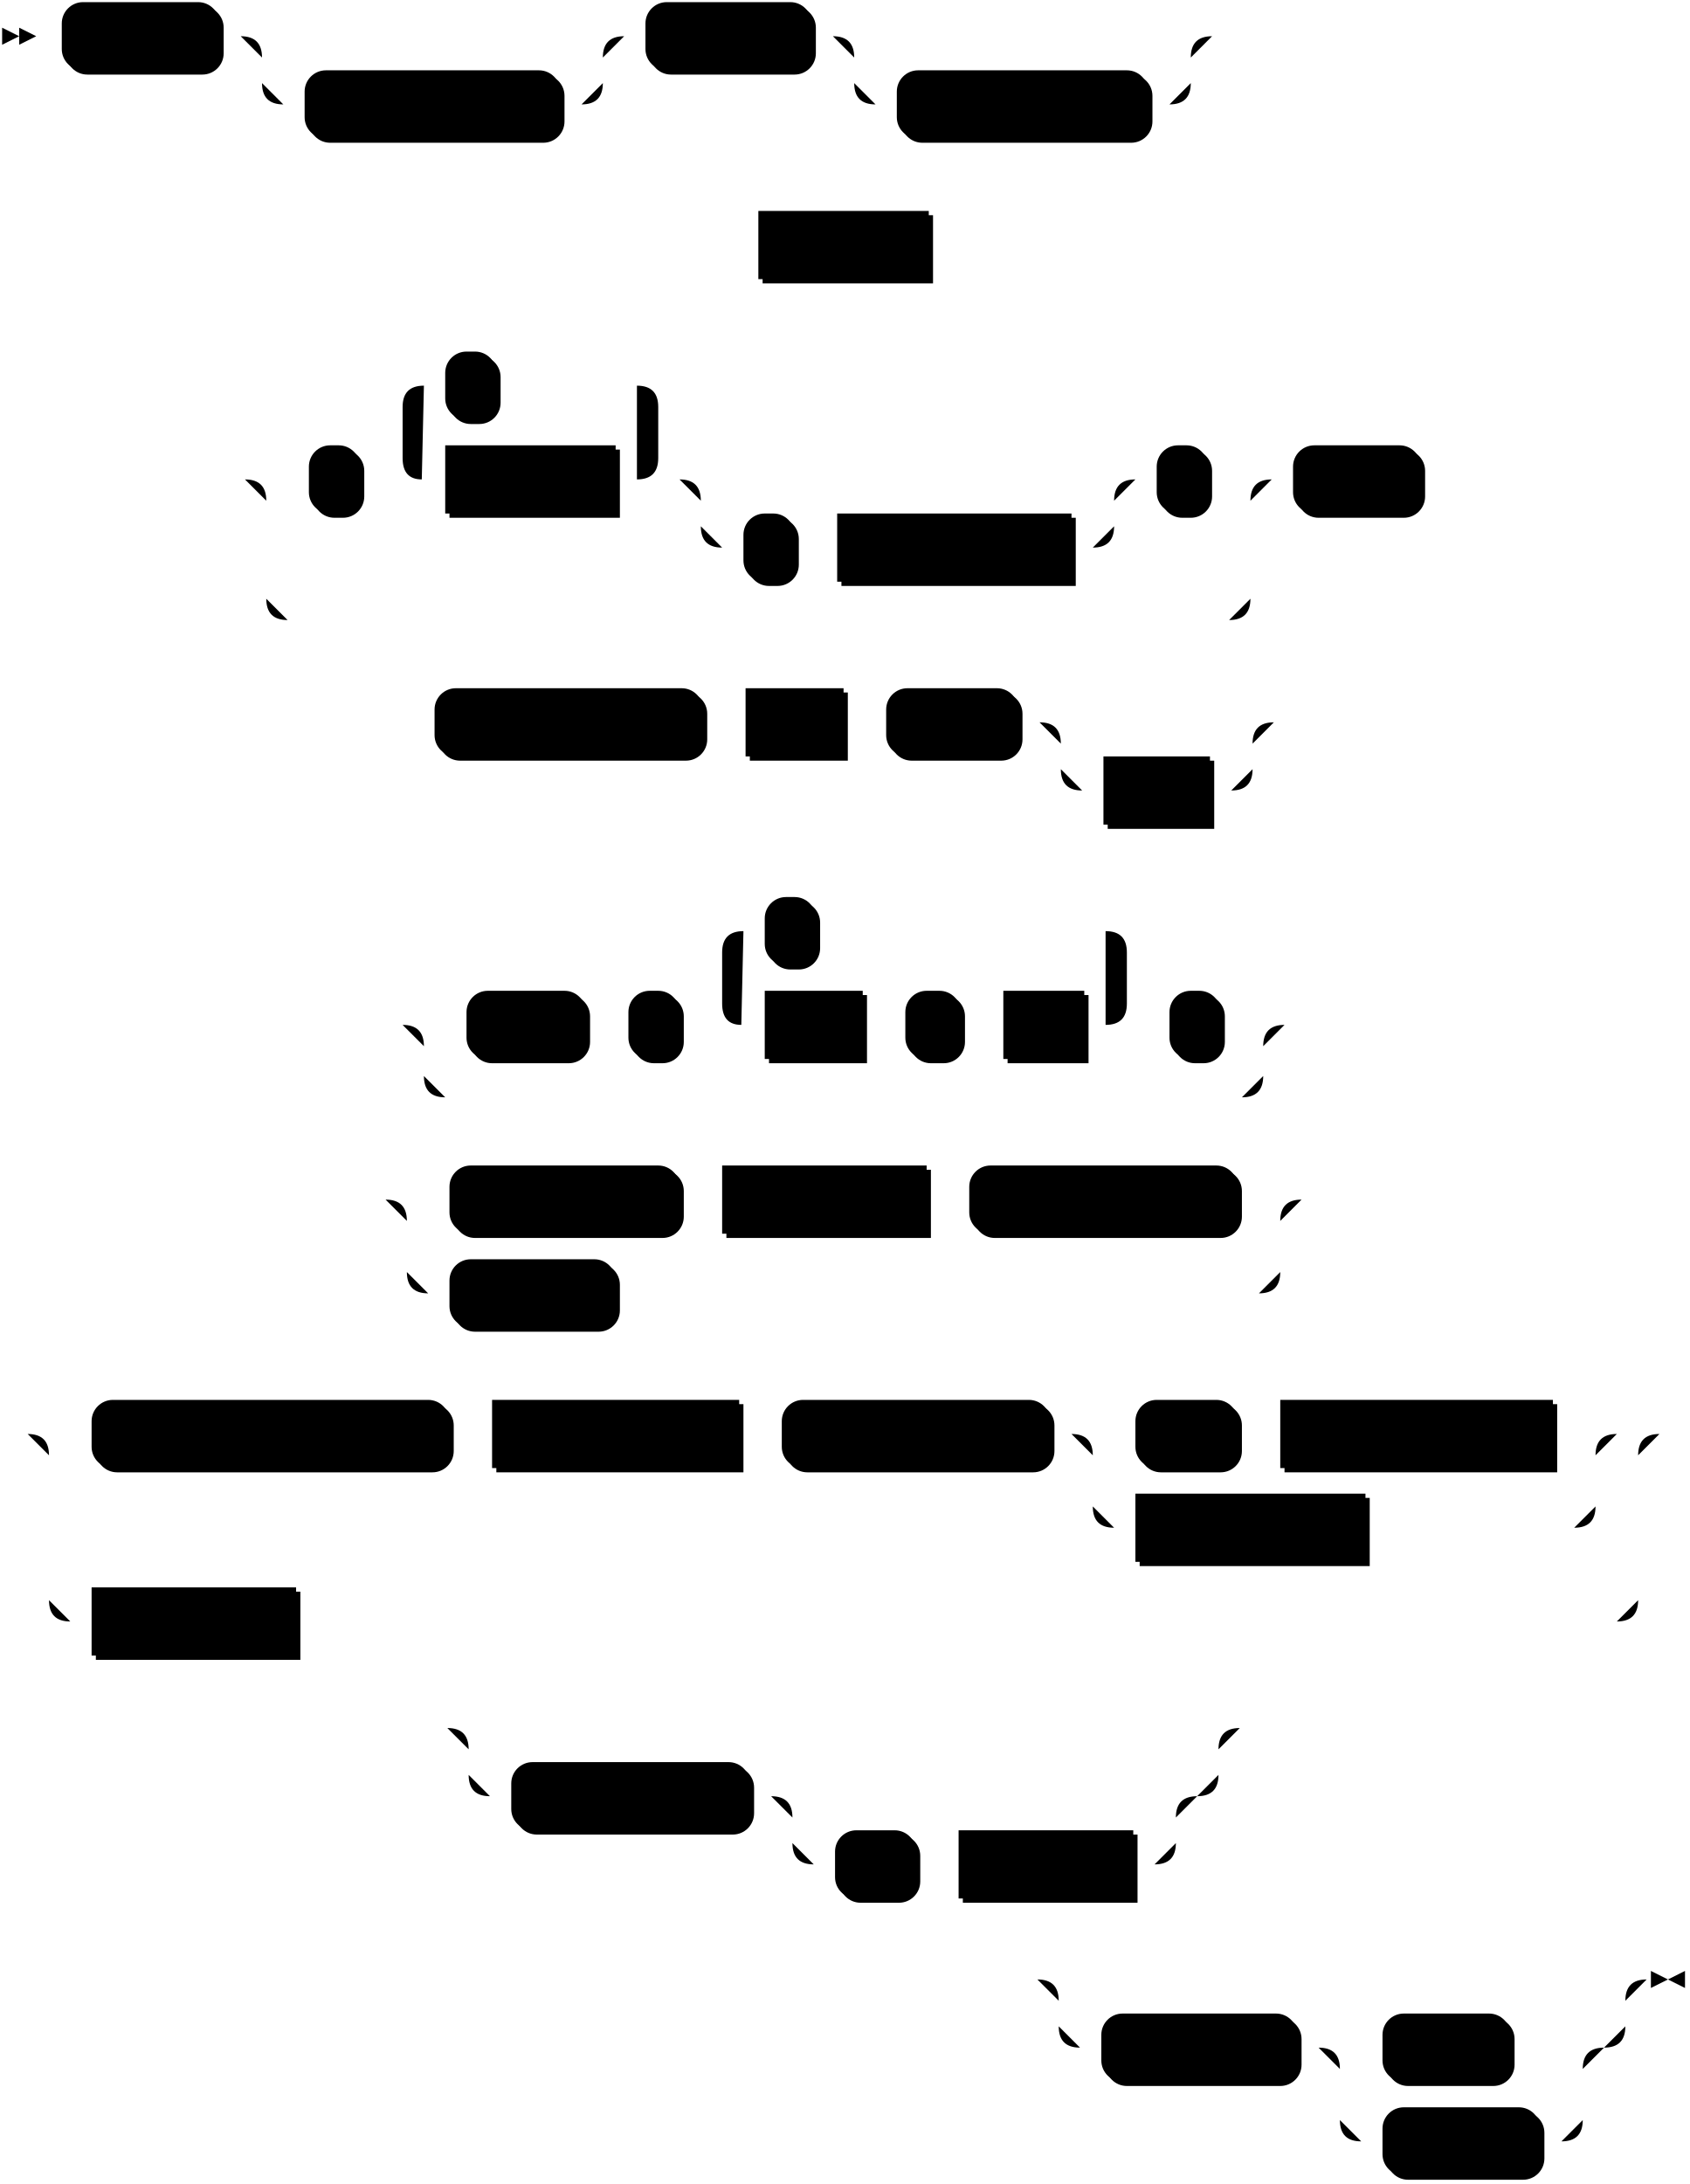
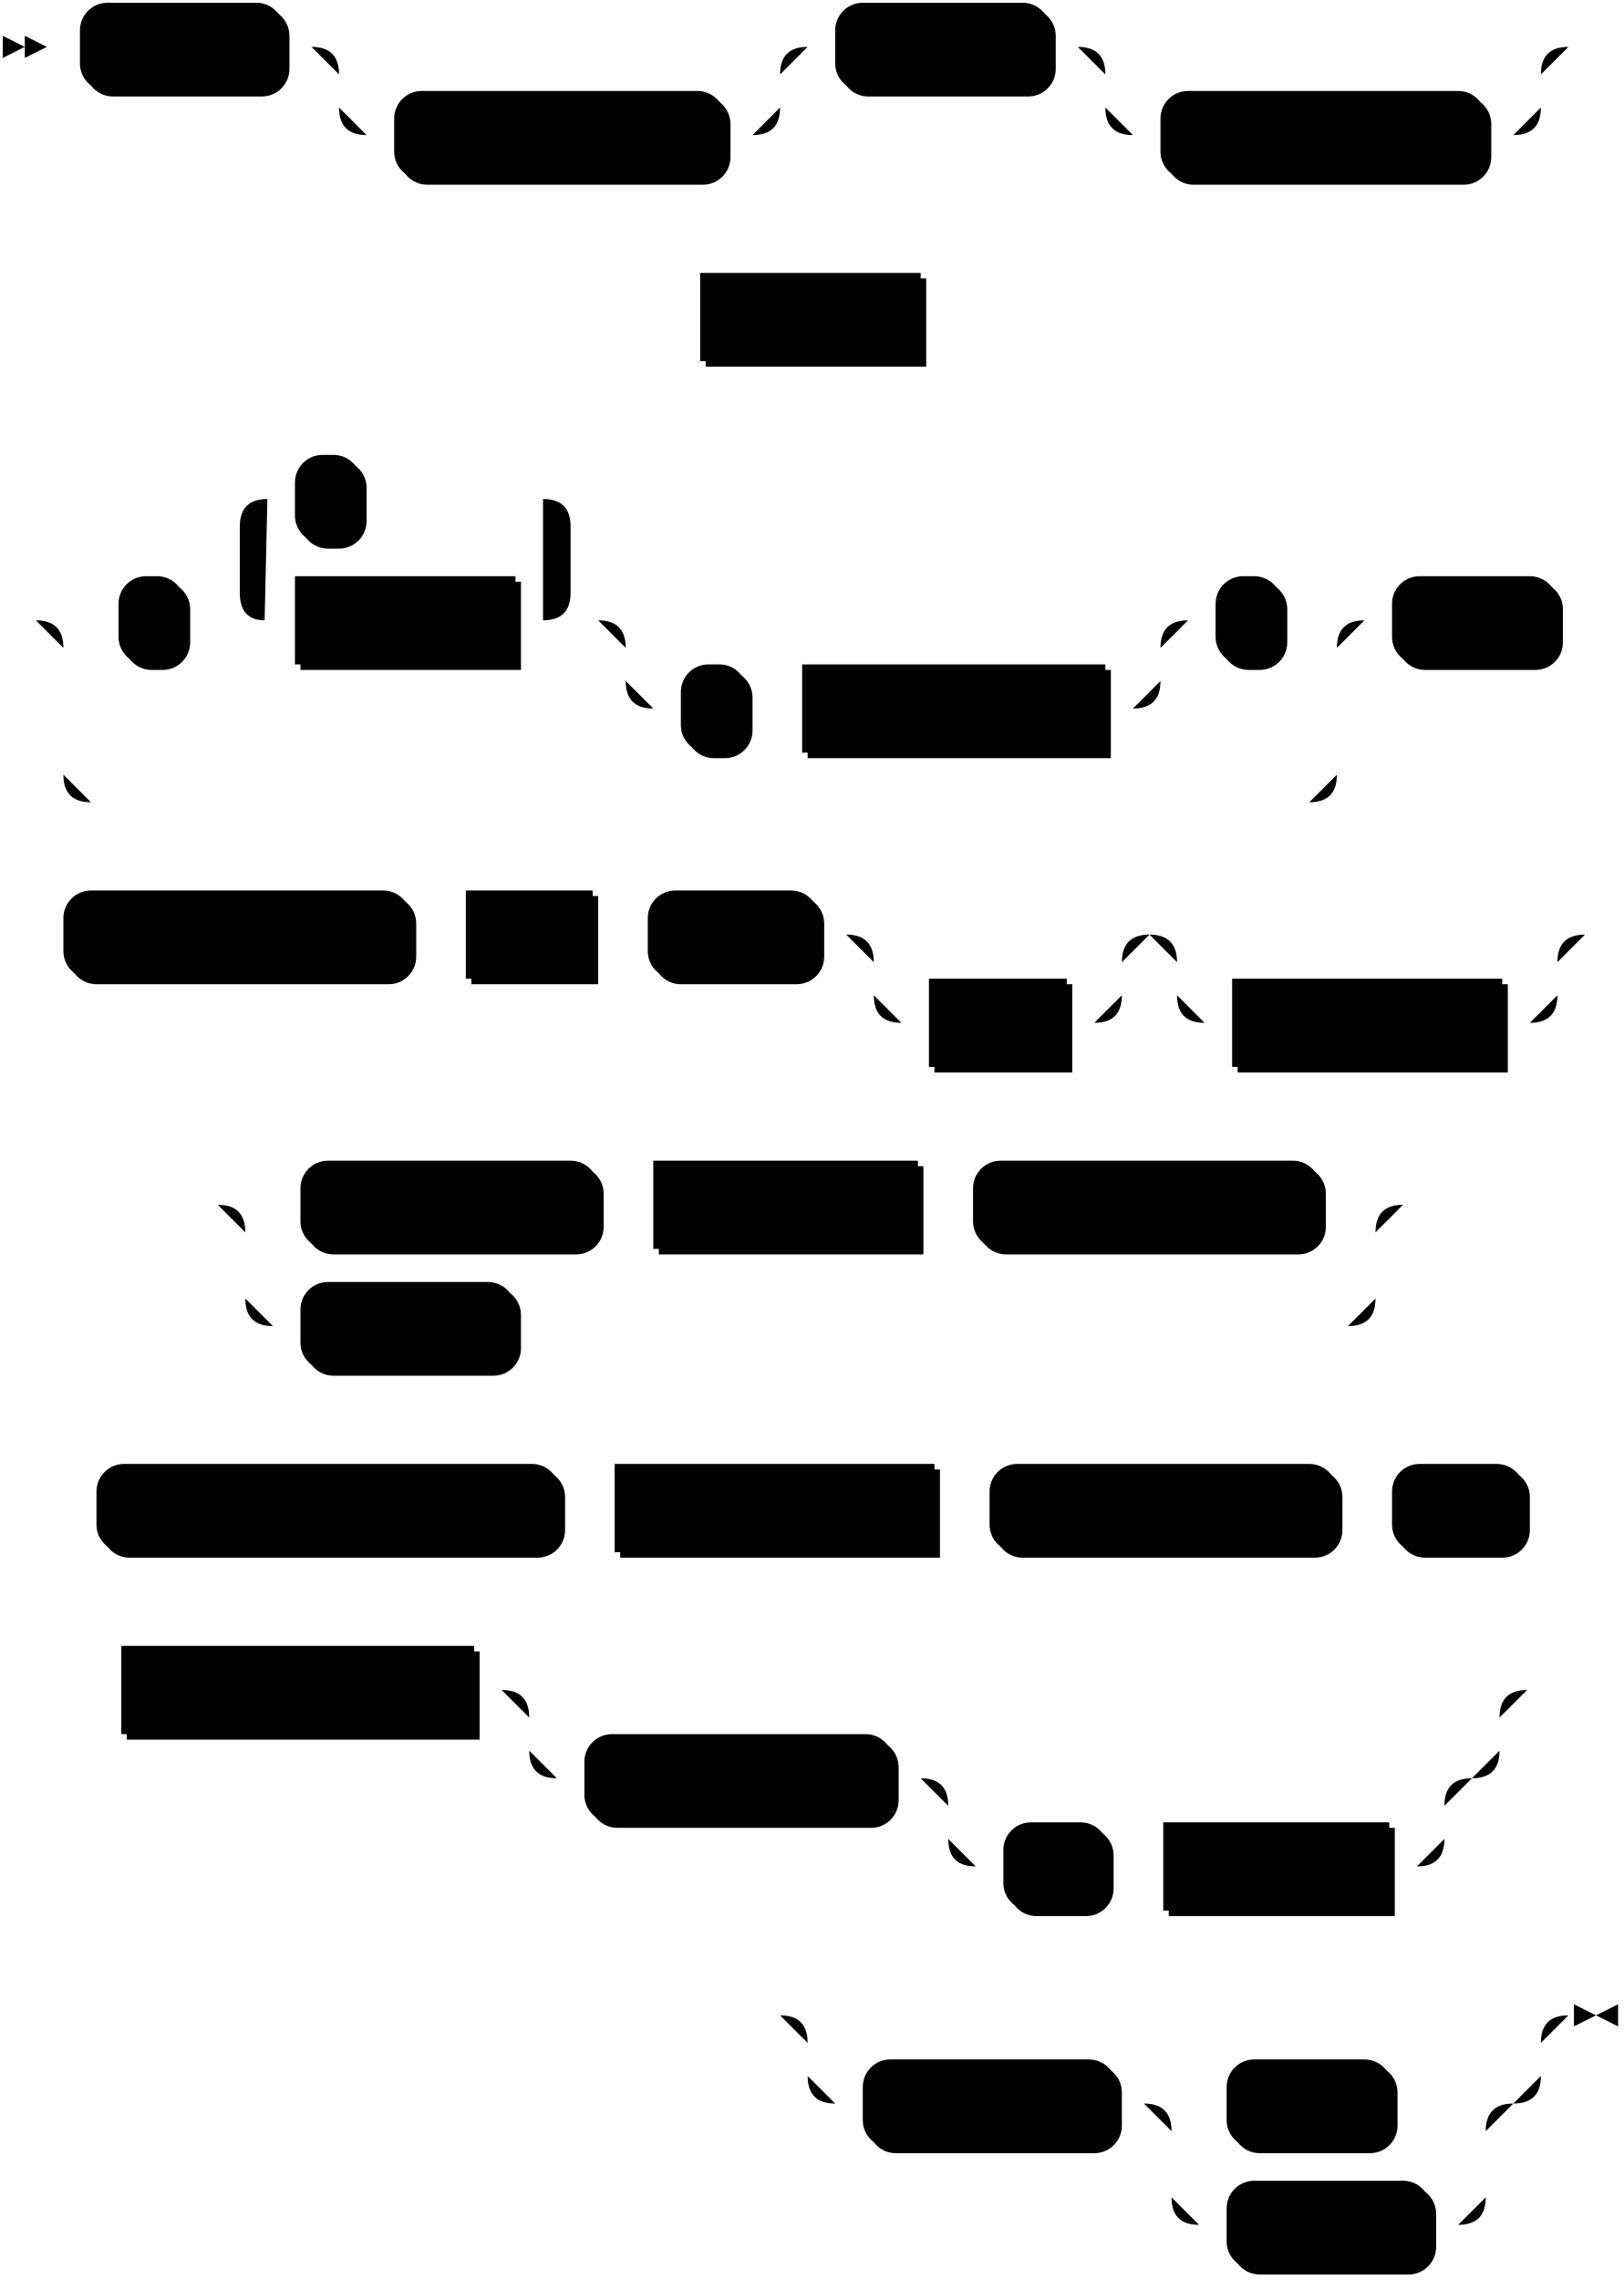
- <svg xmlns="http://www.w3.org/2000/svg" width="793" height="1025">
+ <svg xmlns="http://www.w3.org/2000/svg" width="589" height="827">
  <polygon points="9 17 1 13 1 21" />
  <polygon points="17 17 9 13 9 21" />
  <rect x="31" y="3" width="74" height="32" rx="10" />
  <rect x="29" y="1" width="74" height="32" class="terminal" rx="10" />
  <text class="terminal" x="39" y="21">CREATE</text>
  <rect x="145" y="35" width="120" height="32" rx="10" />
  <rect x="143" y="33" width="120" height="32" class="terminal" rx="10" />
  <text class="terminal" x="153" y="53">MATERIALIZED</text>
  <rect x="305" y="3" width="78" height="32" rx="10" />
  <rect x="303" y="1" width="78" height="32" class="terminal" rx="10" />
  <text class="terminal" x="313" y="21">SOURCE</text>
  <rect x="423" y="35" width="118" height="32" rx="10" />
  <rect x="421" y="33" width="118" height="32" class="terminal" rx="10" />
  <text class="terminal" x="431" y="53">IF NOT EXISTS</text>
-   <rect x="358" y="101" width="80" height="32" />
-   <rect x="356" y="99" width="80" height="32" class="nonterminal" />
-   <text class="nonterminal" x="366" y="119">src_name</text>
-   <rect x="147" y="211" width="24" height="32" rx="10" />
-   <rect x="145" y="209" width="24" height="32" class="terminal" rx="10" />
-   <text class="terminal" x="155" y="229">(</text>
-   <rect x="211" y="211" width="80" height="32" />
-   <rect x="209" y="209" width="80" height="32" class="nonterminal" />
-   <text class="nonterminal" x="219" y="229">col_name</text>
-   <rect x="211" y="167" width="24" height="32" rx="10" />
-   <rect x="209" y="165" width="24" height="32" class="terminal" rx="10" />
-   <text class="terminal" x="219" y="185">,</text>
-   <rect x="351" y="243" width="24" height="32" rx="10" />
-   <rect x="349" y="241" width="24" height="32" class="terminal" rx="10" />
-   <text class="terminal" x="359" y="261">,</text>
-   <rect x="395" y="243" width="110" height="32" />
-   <rect x="393" y="241" width="110" height="32" class="nonterminal" />
-   <text class="nonterminal" x="403" y="261">key_constraint</text>
-   <rect x="545" y="211" width="24" height="32" rx="10" />
-   <rect x="543" y="209" width="24" height="32" class="terminal" rx="10" />
-   <text class="terminal" x="553" y="229">)</text>
-   <rect x="609" y="211" width="60" height="32" rx="10" />
-   <rect x="607" y="209" width="60" height="32" class="terminal" rx="10" />
-   <text class="terminal" x="617" y="229">FROM</text>
-   <rect x="206" y="325" width="126" height="32" rx="10" />
-   <rect x="204" y="323" width="126" height="32" class="terminal" rx="10" />
-   <text class="terminal" x="214" y="343">KAFKA BROKER</text>
-   <rect x="352" y="325" width="46" height="32" />
-   <rect x="350" y="323" width="46" height="32" class="nonterminal" />
-   <text class="nonterminal" x="360" y="343">host</text>
-   <rect x="418" y="325" width="62" height="32" rx="10" />
-   <rect x="416" y="323" width="62" height="32" class="terminal" rx="10" />
-   <text class="terminal" x="426" y="343">TOPIC</text>
-   <rect x="520" y="357" width="50" height="32" />
-   <rect x="518" y="355" width="50" height="32" class="nonterminal" />
-   <text class="nonterminal" x="528" y="375">topic</text>
-   <rect x="221" y="467" width="56" height="32" rx="10" />
-   <rect x="219" y="465" width="56" height="32" class="terminal" rx="10" />
-   <text class="terminal" x="229" y="485">WITH</text>
-   <rect x="297" y="467" width="24" height="32" rx="10" />
-   <rect x="295" y="465" width="24" height="32" class="terminal" rx="10" />
-   <text class="terminal" x="305" y="485">(</text>
-   <rect x="361" y="467" width="46" height="32" />
-   <rect x="359" y="465" width="46" height="32" class="nonterminal" />
-   <text class="nonterminal" x="369" y="485">field</text>
-   <rect x="427" y="467" width="26" height="32" rx="10" />
-   <rect x="425" y="465" width="26" height="32" class="terminal" rx="10" />
-   <text class="terminal" x="435" y="485">=</text>
-   <rect x="473" y="467" width="38" height="32" />
-   <rect x="471" y="465" width="38" height="32" class="nonterminal" />
-   <text class="nonterminal" x="481" y="485">val</text>
-   <rect x="361" y="423" width="24" height="32" rx="10" />
-   <rect x="359" y="421" width="24" height="32" class="terminal" rx="10" />
-   <text class="terminal" x="369" y="441">,</text>
-   <rect x="551" y="467" width="24" height="32" rx="10" />
-   <rect x="549" y="465" width="24" height="32" class="terminal" rx="10" />
-   <text class="terminal" x="559" y="485">)</text>
-   <rect x="213" y="549" width="108" height="32" rx="10" />
-   <rect x="211" y="547" width="108" height="32" class="terminal" rx="10" />
-   <text class="terminal" x="221" y="567">KEY FORMAT</text>
-   <rect x="341" y="549" width="96" height="32" />
-   <rect x="339" y="547" width="96" height="32" class="nonterminal" />
-   <text class="nonterminal" x="349" y="567">format_spec</text>
-   <rect x="457" y="549" width="126" height="32" rx="10" />
-   <rect x="455" y="547" width="126" height="32" class="terminal" rx="10" />
-   <text class="terminal" x="465" y="567">VALUE FORMAT</text>
-   <rect x="213" y="593" width="78" height="32" rx="10" />
-   <rect x="211" y="591" width="78" height="32" class="terminal" rx="10" />
-   <text class="terminal" x="221" y="611">FORMAT</text>
-   <rect x="45" y="659" width="168" height="32" rx="10" />
-   <rect x="43" y="657" width="168" height="32" class="terminal" rx="10" />
-   <text class="terminal" x="53" y="677">PROTOBUF MESSAGE</text>
-   <rect x="233" y="659" width="116" height="32" />
-   <rect x="231" y="657" width="116" height="32" class="nonterminal" />
-   <text class="nonterminal" x="241" y="677">message_name</text>
-   <rect x="369" y="659" width="126" height="32" rx="10" />
-   <rect x="367" y="657" width="126" height="32" class="terminal" rx="10" />
-   <text class="terminal" x="377" y="677">USING SCHEMA</text>
-   <rect x="535" y="659" width="48" height="32" rx="10" />
-   <rect x="533" y="657" width="48" height="32" class="terminal" rx="10" />
-   <text class="terminal" x="543" y="677">FILE</text>
-   <rect x="603" y="659" width="128" height="32" />
-   <rect x="601" y="657" width="128" height="32" class="nonterminal" />
-   <text class="nonterminal" x="611" y="677">schema_file_path</text>
-   <rect x="535" y="703" width="108" height="32" />
-   <rect x="533" y="701" width="108" height="32" class="nonterminal" />
-   <text class="nonterminal" x="543" y="721">inline_schema</text>
-   <rect x="45" y="747" width="96" height="32" />
-   <rect x="43" y="745" width="96" height="32" class="nonterminal" />
-   <text class="nonterminal" x="53" y="765">format_spec</text>
-   <rect x="242" y="829" width="112" height="32" rx="10" />
-   <rect x="240" y="827" width="112" height="32" class="terminal" rx="10" />
-   <text class="terminal" x="250" y="847">INCLUDE KEY</text>
-   <rect x="394" y="861" width="38" height="32" rx="10" />
-   <rect x="392" y="859" width="38" height="32" class="terminal" rx="10" />
-   <text class="terminal" x="402" y="879">AS</text>
-   <rect x="452" y="861" width="82" height="32" />
-   <rect x="450" y="859" width="82" height="32" class="nonterminal" />
-   <text class="nonterminal" x="460" y="879">key_name</text>
-   <rect x="519" y="947" width="92" height="32" rx="10" />
-   <rect x="517" y="945" width="92" height="32" class="terminal" rx="10" />
-   <text class="terminal" x="527" y="965">ENVELOPE</text>
-   <rect x="651" y="947" width="60" height="32" rx="10" />
-   <rect x="649" y="945" width="60" height="32" class="terminal" rx="10" />
-   <text class="terminal" x="659" y="965">NONE</text>
-   <rect x="651" y="991" width="74" height="32" rx="10" />
-   <rect x="649" y="989" width="74" height="32" class="terminal" rx="10" />
-   <text class="terminal" x="659" y="1009">UPSERT</text>
-   <path class="line" d="m17 17 h2 m0 0 h10 m74 0 h10 m20 0 h10 m0 0 h130 m-160 0 h20 m140 0 h20 m-180 0 q10 0 10 10 m160 0 q0 -10 10 -10 m-170 10 v12 m160 0 v-12 m-160 12 q0 10 10 10 m140 0 q10 0 10 -10 m-150 10 h10 m120 0 h10 m20 -32 h10 m78 0 h10 m20 0 h10 m0 0 h128 m-158 0 h20 m138 0 h20 m-178 0 q10 0 10 10 m158 0 q0 -10 10 -10 m-168 10 v12 m158 0 v-12 m-158 12 q0 10 10 10 m138 0 q10 0 10 -10 m-148 10 h10 m118 0 h10 m22 -32 l2 0 m2 0 l2 0 m2 0 l2 0 m-247 98 l2 0 m2 0 l2 0 m2 0 l2 0 m2 0 h10 m80 0 h10 m2 0 l2 0 m2 0 l2 0 m2 0 l2 0 m-355 110 l2 0 m2 0 l2 0 m2 0 l2 0 m22 0 h10 m24 0 h10 m20 0 h10 m80 0 h10 m-120 0 l20 0 m-1 0 q-9 0 -9 -10 l0 -24 q0 -10 10 -10 m100 44 l20 0 m-20 0 q10 0 10 -10 l0 -24 q0 -10 -10 -10 m-100 0 h10 m24 0 h10 m0 0 h56 m40 44 h10 m0 0 h164 m-194 0 h20 m174 0 h20 m-214 0 q10 0 10 10 m194 0 q0 -10 10 -10 m-204 10 v12 m194 0 v-12 m-194 12 q0 10 10 10 m174 0 q10 0 10 -10 m-184 10 h10 m24 0 h10 m0 0 h10 m110 0 h10 m20 -32 h10 m24 0 h10 m-462 0 h20 m442 0 h20 m-482 0 q10 0 10 10 m462 0 q0 -10 10 -10 m-472 10 v46 m462 0 v-46 m-462 46 q0 10 10 10 m442 0 q10 0 10 -10 m-452 10 h10 m0 0 h432 m20 -66 h10 m60 0 h10 m2 0 l2 0 m2 0 l2 0 m2 0 l2 0 m-507 114 l2 0 m2 0 l2 0 m2 0 l2 0 m2 0 h10 m126 0 h10 m0 0 h10 m46 0 h10 m0 0 h10 m62 0 h10 m20 0 h10 m0 0 h60 m-90 0 h20 m70 0 h20 m-110 0 q10 0 10 10 m90 0 q0 -10 10 -10 m-100 10 v12 m90 0 v-12 m-90 12 q0 10 10 10 m70 0 q10 0 10 -10 m-80 10 h10 m50 0 h10 m22 -32 l2 0 m2 0 l2 0 m2 0 l2 0 m-433 142 l2 0 m2 0 l2 0 m2 0 l2 0 m22 0 h10 m56 0 h10 m0 0 h10 m24 0 h10 m20 0 h10 m46 0 h10 m0 0 h10 m26 0 h10 m0 0 h10 m38 0 h10 m-190 0 l20 0 m-1 0 q-9 0 -9 -10 l0 -24 q0 -10 10 -10 m170 44 l20 0 m-20 0 q10 0 10 -10 l0 -24 q0 -10 -10 -10 m-170 0 h10 m24 0 h10 m0 0 h126 m20 44 h10 m24 0 h10 m-394 0 h20 m374 0 h20 m-414 0 q10 0 10 10 m394 0 q0 -10 10 -10 m-404 10 v14 m394 0 v-14 m-394 14 q0 10 10 10 m374 0 q10 0 10 -10 m-384 10 h10 m0 0 h364 m22 -34 l2 0 m2 0 l2 0 m2 0 l2 0 m-446 82 l2 0 m2 0 l2 0 m2 0 l2 0 m22 0 h10 m108 0 h10 m0 0 h10 m96 0 h10 m0 0 h10 m126 0 h10 m-410 0 h20 m390 0 h20 m-430 0 q10 0 10 10 m410 0 q0 -10 10 -10 m-420 10 v24 m410 0 v-24 m-410 24 q0 10 10 10 m390 0 q10 0 10 -10 m-400 10 h10 m78 0 h10 m0 0 h292 m22 -44 l2 0 m2 0 l2 0 m2 0 l2 0 m-622 110 l2 0 m2 0 l2 0 m2 0 l2 0 m22 0 h10 m168 0 h10 m0 0 h10 m116 0 h10 m0 0 h10 m126 0 h10 m20 0 h10 m48 0 h10 m0 0 h10 m128 0 h10 m-236 0 h20 m216 0 h20 m-256 0 q10 0 10 10 m236 0 q0 -10 10 -10 m-246 10 v24 m236 0 v-24 m-236 24 q0 10 10 10 m216 0 q10 0 10 -10 m-226 10 h10 m108 0 h10 m0 0 h88 m-726 -44 h20 m726 0 h20 m-766 0 q10 0 10 10 m746 0 q0 -10 10 -10 m-756 10 v68 m746 0 v-68 m-746 68 q0 10 10 10 m726 0 q10 0 10 -10 m-736 10 h10 m96 0 h10 m0 0 h610 m22 -88 l2 0 m2 0 l2 0 m2 0 l2 0 m-593 138 l2 0 m2 0 l2 0 m2 0 l2 0 m22 0 h10 m0 0 h322 m-352 0 h20 m332 0 h20 m-372 0 q10 0 10 10 m352 0 q0 -10 10 -10 m-362 10 v12 m352 0 v-12 m-352 12 q0 10 10 10 m332 0 q10 0 10 -10 m-342 10 h10 m112 0 h10 m20 0 h10 m0 0 h150 m-180 0 h20 m160 0 h20 m-200 0 q10 0 10 10 m180 0 q0 -10 10 -10 m-190 10 v12 m180 0 v-12 m-180 12 q0 10 10 10 m160 0 q10 0 10 -10 m-170 10 h10 m38 0 h10 m0 0 h10 m82 0 h10 m42 -64 l2 0 m2 0 l2 0 m2 0 l2 0 m-119 118 l2 0 m2 0 l2 0 m2 0 l2 0 m22 0 h10 m0 0 h236 m-266 0 h20 m246 0 h20 m-286 0 q10 0 10 10 m266 0 q0 -10 10 -10 m-276 10 v12 m266 0 v-12 m-266 12 q0 10 10 10 m246 0 q10 0 10 -10 m-256 10 h10 m92 0 h10 m20 0 h10 m60 0 h10 m0 0 h14 m-114 0 h20 m94 0 h20 m-134 0 q10 0 10 10 m114 0 q0 -10 10 -10 m-124 10 v24 m114 0 v-24 m-114 24 q0 10 10 10 m94 0 q10 0 10 -10 m-104 10 h10 m74 0 h10 m43 -76 h-3" />
-   <polygon points="783 929 791 925 791 933" />
-   <polygon points="783 929 775 925 775 933" />
+   <rect x="256" y="101" width="80" height="32" />
+   <rect x="254" y="99" width="80" height="32" class="nonterminal" />
+   <text class="nonterminal" x="264" y="119">src_name</text>
+   <rect x="45" y="211" width="24" height="32" rx="10" />
+   <rect x="43" y="209" width="24" height="32" class="terminal" rx="10" />
+   <text class="terminal" x="53" y="229">(</text>
+   <rect x="109" y="211" width="80" height="32" />
+   <rect x="107" y="209" width="80" height="32" class="nonterminal" />
+   <text class="nonterminal" x="117" y="229">col_name</text>
+   <rect x="109" y="167" width="24" height="32" rx="10" />
+   <rect x="107" y="165" width="24" height="32" class="terminal" rx="10" />
+   <text class="terminal" x="117" y="185">,</text>
+   <rect x="249" y="243" width="24" height="32" rx="10" />
+   <rect x="247" y="241" width="24" height="32" class="terminal" rx="10" />
+   <text class="terminal" x="257" y="261">,</text>
+   <rect x="293" y="243" width="110" height="32" />
+   <rect x="291" y="241" width="110" height="32" class="nonterminal" />
+   <text class="nonterminal" x="301" y="261">key_constraint</text>
+   <rect x="443" y="211" width="24" height="32" rx="10" />
+   <rect x="441" y="209" width="24" height="32" class="terminal" rx="10" />
+   <text class="terminal" x="451" y="229">)</text>
+   <rect x="507" y="211" width="60" height="32" rx="10" />
+   <rect x="505" y="209" width="60" height="32" class="terminal" rx="10" />
+   <text class="terminal" x="515" y="229">FROM</text>
+   <rect x="25" y="325" width="126" height="32" rx="10" />
+   <rect x="23" y="323" width="126" height="32" class="terminal" rx="10" />
+   <text class="terminal" x="33" y="343">KAFKA BROKER</text>
+   <rect x="171" y="325" width="46" height="32" />
+   <rect x="169" y="323" width="46" height="32" class="nonterminal" />
+   <text class="nonterminal" x="179" y="343">host</text>
+   <rect x="237" y="325" width="62" height="32" rx="10" />
+   <rect x="235" y="323" width="62" height="32" class="terminal" rx="10" />
+   <text class="terminal" x="245" y="343">TOPIC</text>
+   <rect x="339" y="357" width="50" height="32" />
+   <rect x="337" y="355" width="50" height="32" class="nonterminal" />
+   <text class="nonterminal" x="347" y="375">topic</text>
+   <rect x="449" y="357" width="98" height="32" />
+   <rect x="447" y="355" width="98" height="32" class="nonterminal" />
+   <text class="nonterminal" x="457" y="375">with_options</text>
+   <rect x="111" y="423" width="108" height="32" rx="10" />
+   <rect x="109" y="421" width="108" height="32" class="terminal" rx="10" />
+   <text class="terminal" x="119" y="441">KEY FORMAT</text>
+   <rect x="239" y="423" width="96" height="32" />
+   <rect x="237" y="421" width="96" height="32" class="nonterminal" />
+   <text class="nonterminal" x="247" y="441">format_spec</text>
+   <rect x="355" y="423" width="126" height="32" rx="10" />
+   <rect x="353" y="421" width="126" height="32" class="terminal" rx="10" />
+   <text class="terminal" x="363" y="441">VALUE FORMAT</text>
+   <rect x="111" y="467" width="78" height="32" rx="10" />
+   <rect x="109" y="465" width="78" height="32" class="terminal" rx="10" />
+   <text class="terminal" x="119" y="485">FORMAT</text>
+   <rect x="37" y="533" width="168" height="32" rx="10" />
+   <rect x="35" y="531" width="168" height="32" class="terminal" rx="10" />
+   <text class="terminal" x="45" y="551">PROTOBUF MESSAGE</text>
+   <rect x="225" y="533" width="116" height="32" />
+   <rect x="223" y="531" width="116" height="32" class="nonterminal" />
+   <text class="nonterminal" x="233" y="551">message_name</text>
+   <rect x="361" y="533" width="126" height="32" rx="10" />
+   <rect x="359" y="531" width="126" height="32" class="terminal" rx="10" />
+   <text class="terminal" x="369" y="551">USING SCHEMA</text>
+   <rect x="507" y="533" width="48" height="32" rx="10" />
+   <rect x="505" y="531" width="48" height="32" class="terminal" rx="10" />
+   <text class="terminal" x="515" y="551">FILE</text>
+   <rect x="46" y="599" width="128" height="32" />
+   <rect x="44" y="597" width="128" height="32" class="nonterminal" />
+   <text class="nonterminal" x="54" y="617">schema_file_path</text>
+   <rect x="214" y="631" width="112" height="32" rx="10" />
+   <rect x="212" y="629" width="112" height="32" class="terminal" rx="10" />
+   <text class="terminal" x="222" y="649">INCLUDE KEY</text>
+   <rect x="366" y="663" width="38" height="32" rx="10" />
+   <rect x="364" y="661" width="38" height="32" class="terminal" rx="10" />
+   <text class="terminal" x="374" y="681">AS</text>
+   <rect x="424" y="663" width="82" height="32" />
+   <rect x="422" y="661" width="82" height="32" class="nonterminal" />
+   <text class="nonterminal" x="432" y="681">key_name</text>
+   <rect x="315" y="749" width="92" height="32" rx="10" />
+   <rect x="313" y="747" width="92" height="32" class="terminal" rx="10" />
+   <text class="terminal" x="323" y="767">ENVELOPE</text>
+   <rect x="447" y="749" width="60" height="32" rx="10" />
+   <rect x="445" y="747" width="60" height="32" class="terminal" rx="10" />
+   <text class="terminal" x="455" y="767">NONE</text>
+   <rect x="447" y="793" width="74" height="32" rx="10" />
+   <rect x="445" y="791" width="74" height="32" class="terminal" rx="10" />
+   <text class="terminal" x="455" y="811">UPSERT</text>
+   <path class="line" d="m17 17 h2 m0 0 h10 m74 0 h10 m20 0 h10 m0 0 h130 m-160 0 h20 m140 0 h20 m-180 0 q10 0 10 10 m160 0 q0 -10 10 -10 m-170 10 v12 m160 0 v-12 m-160 12 q0 10 10 10 m140 0 q10 0 10 -10 m-150 10 h10 m120 0 h10 m20 -32 h10 m78 0 h10 m20 0 h10 m0 0 h128 m-158 0 h20 m138 0 h20 m-178 0 q10 0 10 10 m158 0 q0 -10 10 -10 m-168 10 v12 m158 0 v-12 m-158 12 q0 10 10 10 m138 0 q10 0 10 -10 m-148 10 h10 m118 0 h10 m22 -32 l2 0 m2 0 l2 0 m2 0 l2 0 m-349 98 l2 0 m2 0 l2 0 m2 0 l2 0 m2 0 h10 m80 0 h10 m2 0 l2 0 m2 0 l2 0 m2 0 l2 0 m-355 110 l2 0 m2 0 l2 0 m2 0 l2 0 m22 0 h10 m24 0 h10 m20 0 h10 m80 0 h10 m-120 0 l20 0 m-1 0 q-9 0 -9 -10 l0 -24 q0 -10 10 -10 m100 44 l20 0 m-20 0 q10 0 10 -10 l0 -24 q0 -10 -10 -10 m-100 0 h10 m24 0 h10 m0 0 h56 m40 44 h10 m0 0 h164 m-194 0 h20 m174 0 h20 m-214 0 q10 0 10 10 m194 0 q0 -10 10 -10 m-204 10 v12 m194 0 v-12 m-194 12 q0 10 10 10 m174 0 q10 0 10 -10 m-184 10 h10 m24 0 h10 m0 0 h10 m110 0 h10 m20 -32 h10 m24 0 h10 m-462 0 h20 m442 0 h20 m-482 0 q10 0 10 10 m462 0 q0 -10 10 -10 m-472 10 v46 m462 0 v-46 m-462 46 q0 10 10 10 m442 0 q10 0 10 -10 m-452 10 h10 m0 0 h432 m20 -66 h10 m60 0 h10 m2 0 l2 0 m2 0 l2 0 m2 0 l2 0 m-586 114 l2 0 m2 0 l2 0 m2 0 l2 0 m2 0 h10 m126 0 h10 m0 0 h10 m46 0 h10 m0 0 h10 m62 0 h10 m20 0 h10 m0 0 h60 m-90 0 h20 m70 0 h20 m-110 0 q10 0 10 10 m90 0 q0 -10 10 -10 m-100 10 v12 m90 0 v-12 m-90 12 q0 10 10 10 m70 0 q10 0 10 -10 m-80 10 h10 m50 0 h10 m40 -32 h10 m0 0 h108 m-138 0 h20 m118 0 h20 m-158 0 q10 0 10 10 m138 0 q0 -10 10 -10 m-148 10 v12 m138 0 v-12 m-138 12 q0 10 10 10 m118 0 q10 0 10 -10 m-128 10 h10 m98 0 h10 m22 -32 l2 0 m2 0 l2 0 m2 0 l2 0 m-520 98 l2 0 m2 0 l2 0 m2 0 l2 0 m22 0 h10 m108 0 h10 m0 0 h10 m96 0 h10 m0 0 h10 m126 0 h10 m-410 0 h20 m390 0 h20 m-430 0 q10 0 10 10 m410 0 q0 -10 10 -10 m-420 10 v24 m410 0 v-24 m-410 24 q0 10 10 10 m390 0 q10 0 10 -10 m-400 10 h10 m78 0 h10 m0 0 h292 m22 -44 l2 0 m2 0 l2 0 m2 0 l2 0 m-508 110 l2 0 m2 0 l2 0 m2 0 l2 0 m2 0 h10 m168 0 h10 m0 0 h10 m116 0 h10 m0 0 h10 m126 0 h10 m0 0 h10 m48 0 h10 m2 0 l2 0 m2 0 l2 0 m2 0 l2 0 m-553 66 l2 0 m2 0 l2 0 m2 0 l2 0 m2 0 h10 m128 0 h10 m20 0 h10 m0 0 h322 m-352 0 h20 m332 0 h20 m-372 0 q10 0 10 10 m352 0 q0 -10 10 -10 m-362 10 v12 m352 0 v-12 m-352 12 q0 10 10 10 m332 0 q10 0 10 -10 m-342 10 h10 m112 0 h10 m20 0 h10 m0 0 h150 m-180 0 h20 m160 0 h20 m-200 0 q10 0 10 10 m180 0 q0 -10 10 -10 m-190 10 v12 m180 0 v-12 m-180 12 q0 10 10 10 m160 0 q10 0 10 -10 m-170 10 h10 m38 0 h10 m0 0 h10 m82 0 h10 m42 -64 l2 0 m2 0 l2 0 m2 0 l2 0 m-295 118 l2 0 m2 0 l2 0 m2 0 l2 0 m22 0 h10 m0 0 h236 m-266 0 h20 m246 0 h20 m-286 0 q10 0 10 10 m266 0 q0 -10 10 -10 m-276 10 v12 m266 0 v-12 m-266 12 q0 10 10 10 m246 0 q10 0 10 -10 m-256 10 h10 m92 0 h10 m20 0 h10 m60 0 h10 m0 0 h14 m-114 0 h20 m94 0 h20 m-134 0 q10 0 10 10 m114 0 q0 -10 10 -10 m-124 10 v24 m114 0 v-24 m-114 24 q0 10 10 10 m94 0 q10 0 10 -10 m-104 10 h10 m74 0 h10 m43 -76 h-3" />
+   <polygon points="579 731 587 727 587 735" />
+   <polygon points="579 731 571 727 571 735" />
</svg>
